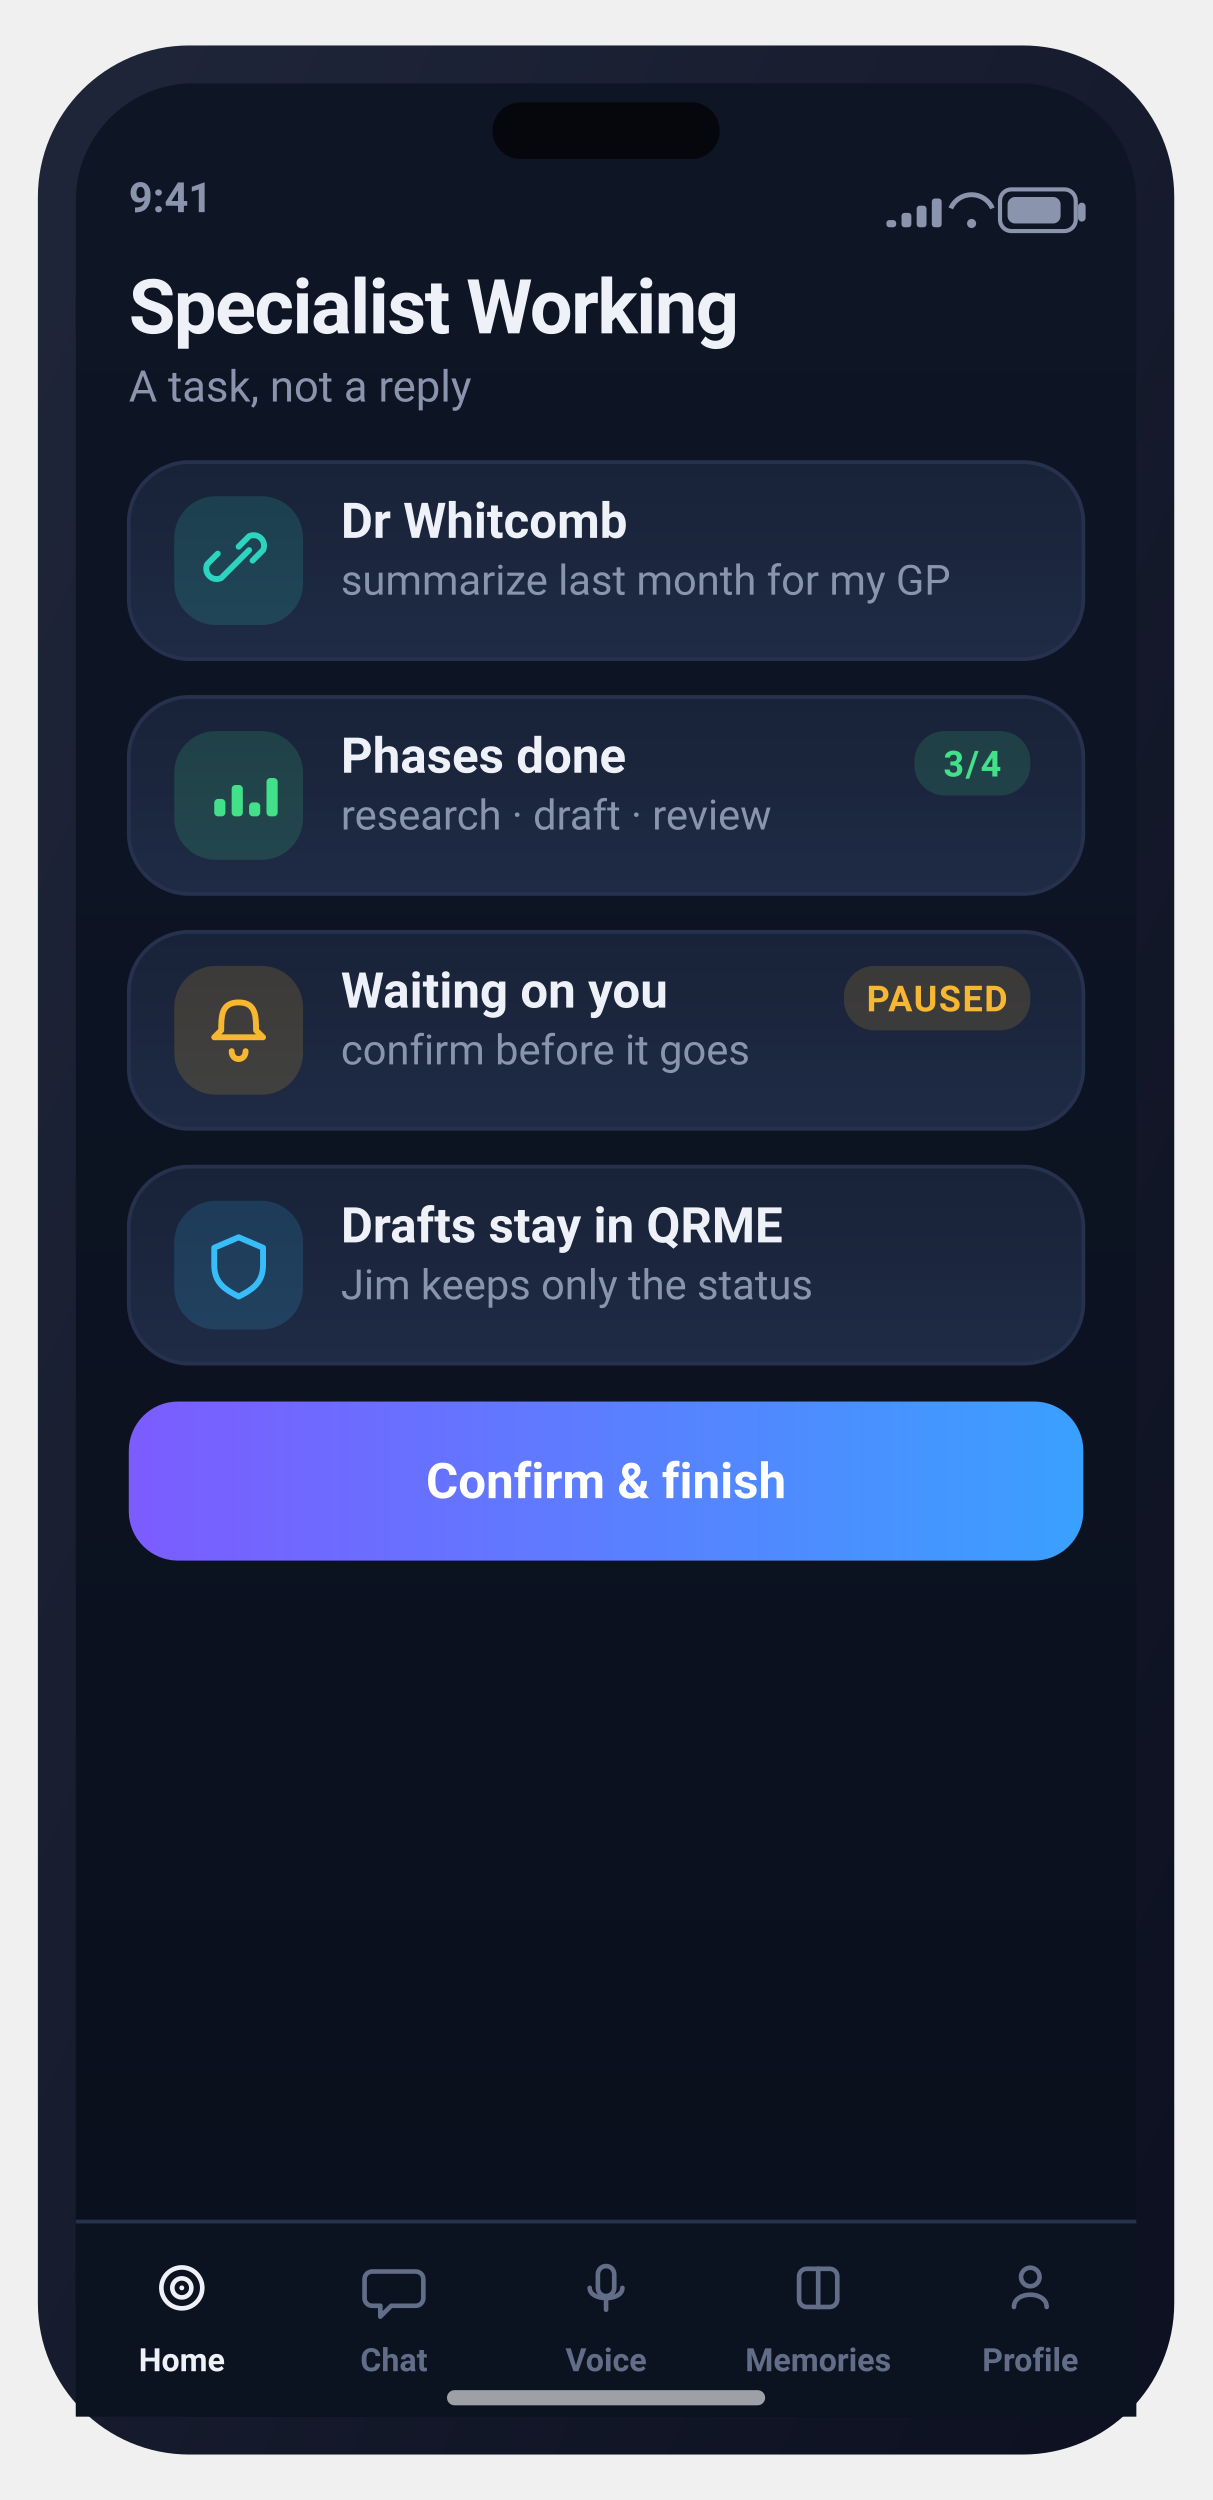
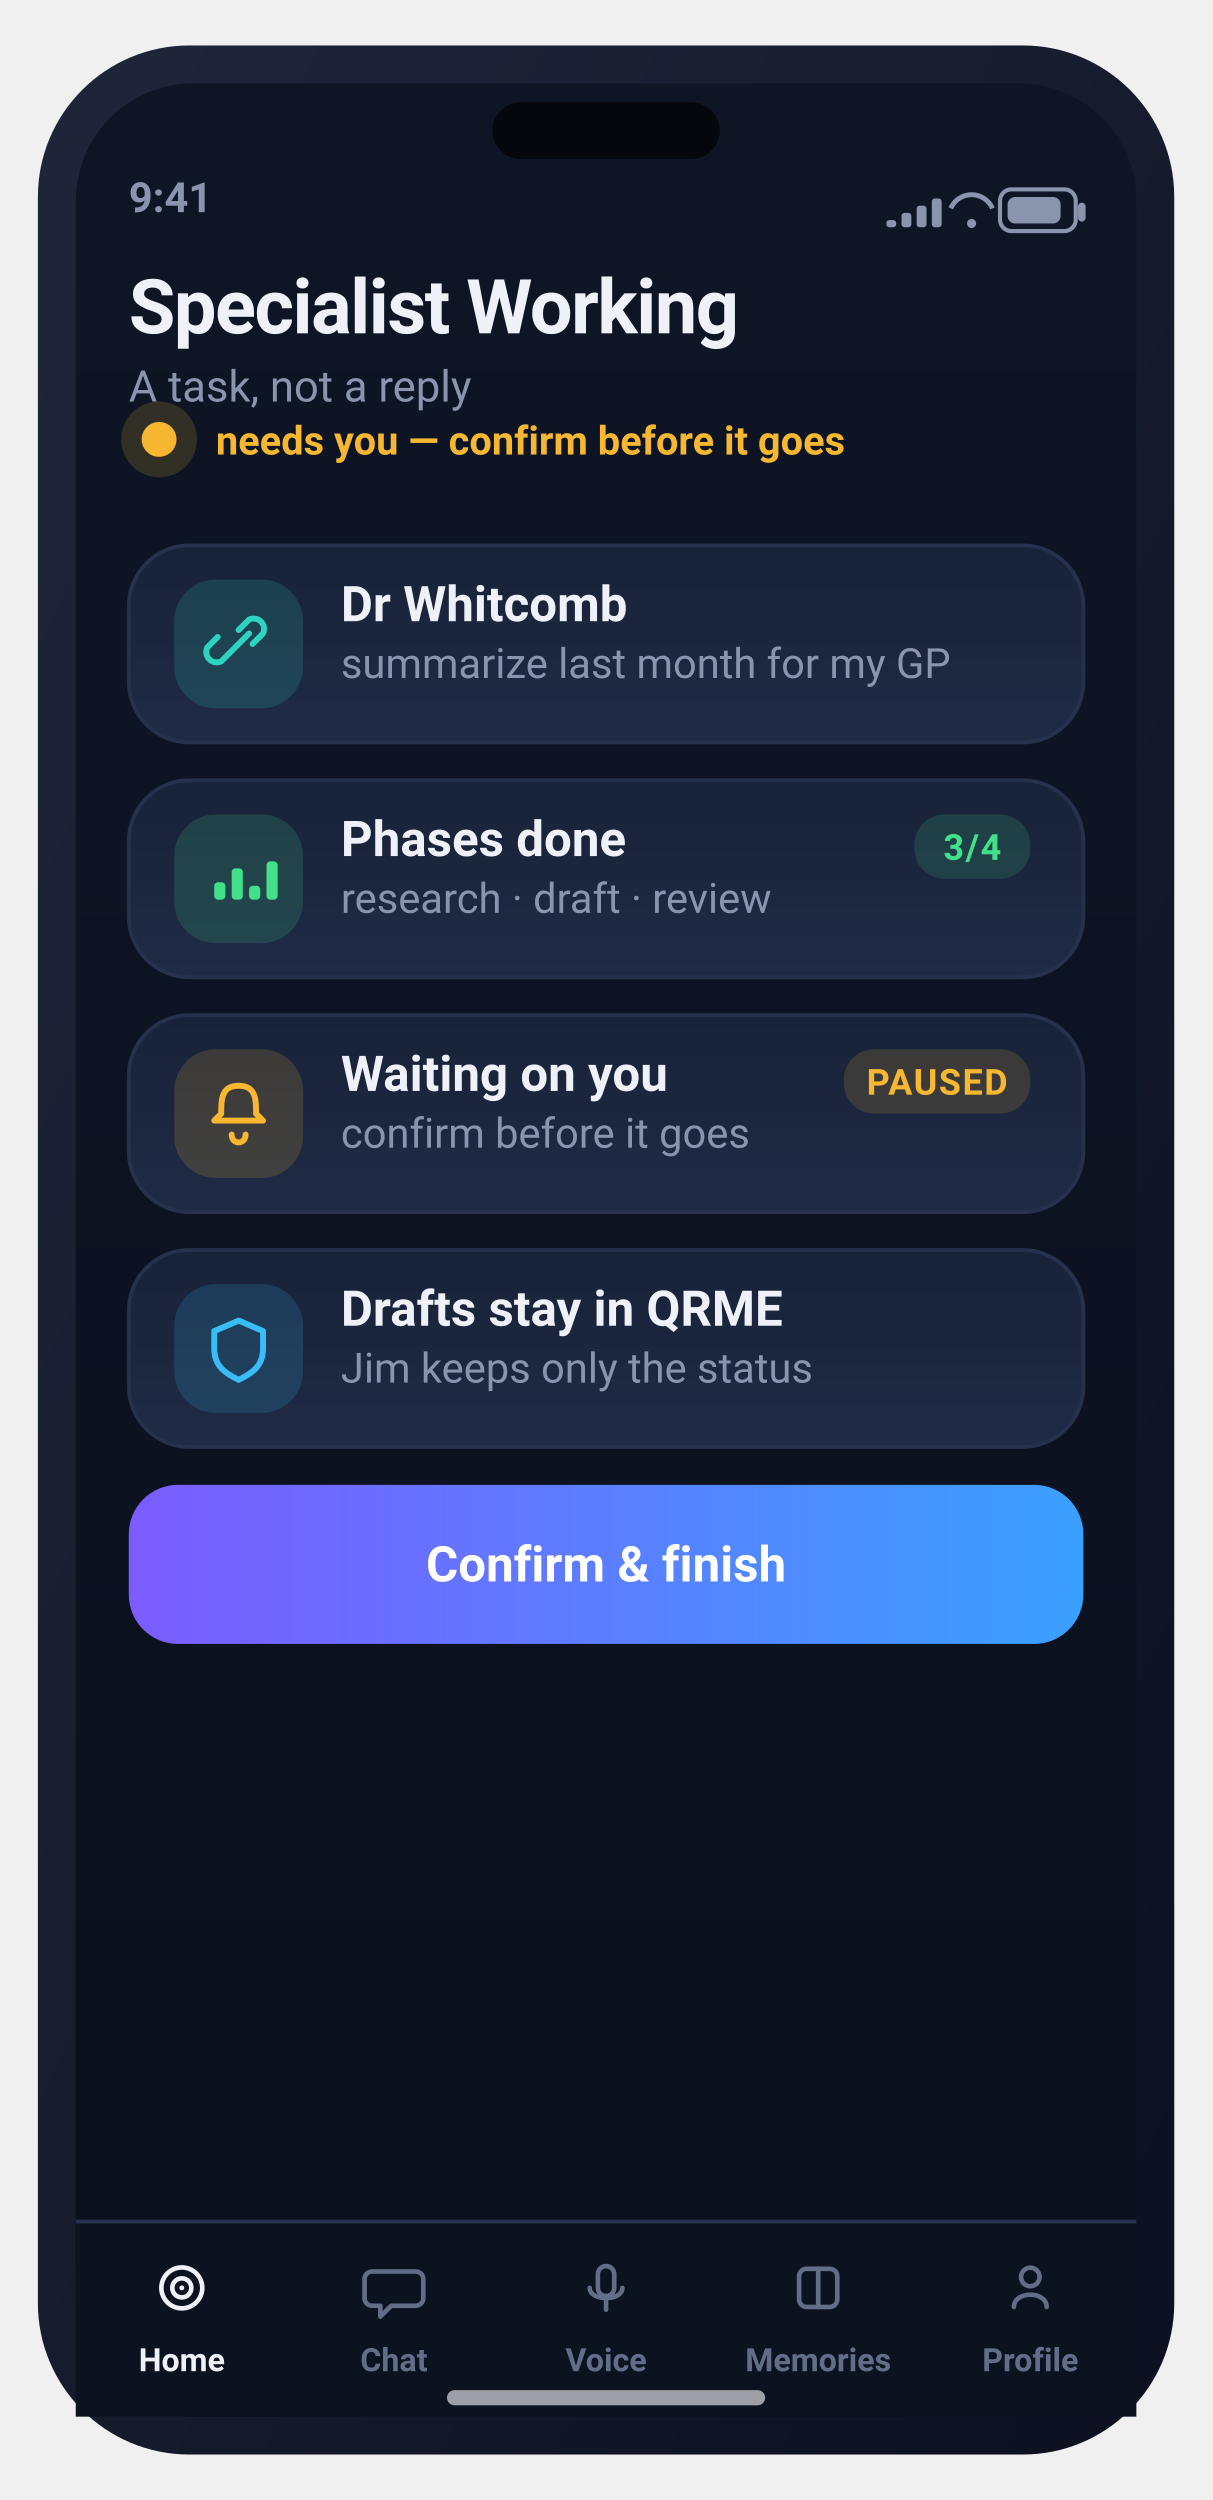
<svg xmlns="http://www.w3.org/2000/svg" width="320" height="660" viewBox="0 0 320 660" role="img" aria-label="Specialist Working screen">
  <defs>
    <linearGradient id="gScr" x1="0" y1="0" x2="0" y2="1">
      <stop offset="0" stop-color="#0e1626" />
      <stop offset="1" stop-color="#0a0f1c" />
    </linearGradient>
    <linearGradient id="gFrame" x1="0" y1="0" x2="1" y2="1">
      <stop offset="0" stop-color="#20263a" />
      <stop offset="1" stop-color="#0c1020" />
    </linearGradient>
    <linearGradient id="gCard" x1="0" y1="0" x2="0" y2="1">
      <stop offset="0" stop-color="#182238" />
      <stop offset="1" stop-color="#1f2b45" />
    </linearGradient>
    <linearGradient id="gBrand" x1="0" y1="0" x2="1" y2="0">
      <stop offset="0" stop-color="#7c5cff" />
      <stop offset="1" stop-color="#3aa0ff" />
    </linearGradient>
    <linearGradient id="gEmer" x1="0" y1="0" x2="0" y2="1">
      <stop offset="0" stop-color="#ff5b52" />
      <stop offset="1" stop-color="#ff3b30" />
    </linearGradient>
    <linearGradient id="mV" x1="0" y1="0" x2="1" y2="0">
      <stop offset="0" stop-color="#7c5cff" />
      <stop offset="1" stop-color="#3aa0ff" />
    </linearGradient>
    <linearGradient id="mO" x1="0" y1="0" x2="1" y2="0">
      <stop offset="0" stop-color="#f7b731" />
      <stop offset="1" stop-color="#ff7a45" />
    </linearGradient>
    <linearGradient id="mG" x1="0" y1="0" x2="1" y2="0">
      <stop offset="0" stop-color="#2fd27a" />
      <stop offset="1" stop-color="#43e08a" />
    </linearGradient>
    <radialGradient id="orb" cx="34%" cy="30%" r="75%">
      <stop offset="0" stop-color="#c3b0ff" />
      <stop offset="42%" stop-color="#7c5cff" />
      <stop offset="80%" stop-color="#2f6cf0" />
      <stop offset="100%" stop-color="#14204a" />
    </radialGradient>
  </defs>
  <rect x="10.0" y="12.0" width="300.0" height="636.0" rx="40" fill="url(#gFrame)" />
  <rect x="20.0" y="22.0" width="280.0" height="616.0" rx="31" fill="url(#gScr)" />
  <rect x="130.0" y="27.0" width="60.0" height="15.0" rx="7.5" fill="#05070d" />
  <text x="34.0" y="56.0" font-family="-apple-system,BlinkMacSystemFont,'SF Pro Text','Segoe UI',Roboto,system-ui,sans-serif" font-size="11" font-weight="600" fill="#8a94ad" text-anchor="start">9:41</text>
  <rect x="264.0" y="50.0" width="20.0" height="11.0" rx="3" fill="none" stroke="#8a94ad" stroke-width="1.1" />
  <rect x="266.0" y="52.0" width="14.0" height="7.0" rx="2" fill="#8a94ad" />
  <rect x="284.6" y="53.5" width="2.0" height="5.0" rx="1" fill="#8a94ad" />
  <path d="M251 55 a6 6 0 0 1 11 0" fill="none" stroke="#8a94ad" stroke-width="1.3" />
  <circle cx="256.5" cy="59" r="1.2" fill="#8a94ad" />
  <rect x="234.0" y="58.1" width="2.6" height="1.9" rx="0.8" fill="#8a94ad" />
  <rect x="238.0" y="56.2" width="2.6" height="3.8" rx="0.8" fill="#8a94ad" />
  <rect x="242.0" y="54.3" width="2.6" height="5.7" rx="0.8" fill="#8a94ad" />
  <rect x="246.0" y="52.4" width="2.6" height="7.6" rx="0.8" fill="#8a94ad" />
  <text x="34.0" y="88.0" font-family="-apple-system,BlinkMacSystemFont,'SF Pro Text','Segoe UI',Roboto,system-ui,sans-serif" font-size="20" font-weight="700" fill="#eef1f7" text-anchor="start" letter-spacing="-0.4">Specialist Working</text>
  <text x="34.0" y="106.0" font-family="-apple-system,BlinkMacSystemFont,'SF Pro Text','Segoe UI',Roboto,system-ui,sans-serif" font-size="11.5" font-weight="400" fill="#8a94ad" text-anchor="start">A task, not a reply</text>
-   <rect x="34.0" y="122.0" width="252.0" height="52.0" rx="16" fill="url(#gCard)" stroke="#26314e" stroke-width="1" />
-   <rect x="46.0" y="131.0" width="34.0" height="34.0" rx="11" fill="rgba(45,212,191,0.16)" />
-   <path d="M61.16 149.84 l-2.76 2.76 a2.76 2.76 0 0 1 -3.68 -3.68 l2.76 -2.76 m5.52 -1.84 l2.76 -2.76 a2.76 2.76 0 0 1 3.68 3.68 l-2.76 2.76 M60.24 150.76 l5.52 -5.52" fill="none" stroke="#2dd4bf" stroke-width="1.56" stroke-linecap="round" stroke-linejoin="round" />
-   <text x="90.0" y="142.0" font-family="-apple-system,BlinkMacSystemFont,'SF Pro Text','Segoe UI',Roboto,system-ui,sans-serif" font-size="13" font-weight="600" fill="#eef1f7" text-anchor="start">Dr Whitcomb</text>
-   <text x="90.0" y="157.0" font-family="-apple-system,BlinkMacSystemFont,'SF Pro Text','Segoe UI',Roboto,system-ui,sans-serif" font-size="11" font-weight="400" fill="#8a94ad" text-anchor="start">summarize last month for my GP</text>
-   <rect x="34.0" y="184.0" width="252.0" height="52.0" rx="16" fill="url(#gCard)" stroke="#26314e" stroke-width="1" />
-   <rect x="46.0" y="193.0" width="34.0" height="34.0" rx="11" fill="rgba(67,224,138,0.16)" />
-   <rect x="56.56" y="210.92" width="2.944" height="4.6" rx="1" fill="#43e08a" />
-   <rect x="61.16" y="207.24" width="2.944" height="8.28" rx="1" fill="#43e08a" />
-   <rect x="65.76" y="211.84" width="2.944" height="3.68" rx="1" fill="#43e08a" />
-   <rect x="70.36" y="205.4" width="2.944" height="10.12" rx="1" fill="#43e08a" />
-   <text x="90.0" y="204.0" font-family="-apple-system,BlinkMacSystemFont,'SF Pro Text','Segoe UI',Roboto,system-ui,sans-serif" font-size="13" font-weight="600" fill="#eef1f7" text-anchor="start">Phases done</text>
-   <text x="90.0" y="219.0" font-family="-apple-system,BlinkMacSystemFont,'SF Pro Text','Segoe UI',Roboto,system-ui,sans-serif" font-size="11" font-weight="400" fill="#8a94ad" text-anchor="start">research · draft · review</text>
-   <rect x="241.4" y="193.0" width="30.6" height="17.0" rx="8" fill="rgba(67,224,138,0.15)" />
-   <text x="256.7" y="205.0" font-family="-apple-system,BlinkMacSystemFont,'SF Pro Text','Segoe UI',Roboto,system-ui,sans-serif" font-size="9.5" font-weight="700" fill="#43e08a" text-anchor="middle" letter-spacing="0.4">3/4</text>
-   <rect x="34.0" y="246.0" width="252.0" height="52.0" rx="16" fill="url(#gCard)" stroke="#26314e" stroke-width="1" />
-   <rect x="46.0" y="255.0" width="34.0" height="34.0" rx="11" fill="rgba(247,183,49,0.16)" />
-   <path d="M63 264.64 c4.6 0 4.6 3.68 4.6 7.36 l1.84 1.84 h-12.88 l1.84 -1.84 c0 -3.68 0 -7.36 4.6 -7.36 M61.16 277.52 c0 2.76 3.68 2.76 3.68 0" fill="none" stroke="#f7b731" stroke-width="1.56" stroke-linecap="round" stroke-linejoin="round" />
-   <text x="90.0" y="266.0" font-family="-apple-system,BlinkMacSystemFont,'SF Pro Text','Segoe UI',Roboto,system-ui,sans-serif" font-size="13" font-weight="600" fill="#eef1f7" text-anchor="start">Waiting on you</text>
-   <text x="90.0" y="281.0" font-family="-apple-system,BlinkMacSystemFont,'SF Pro Text','Segoe UI',Roboto,system-ui,sans-serif" font-size="11" font-weight="400" fill="#8a94ad" text-anchor="start">confirm before it goes</text>
-   <rect x="222.8" y="255.0" width="49.2" height="17.0" rx="8" fill="rgba(247,183,49,0.15)" />
-   <text x="247.4" y="267.0" font-family="-apple-system,BlinkMacSystemFont,'SF Pro Text','Segoe UI',Roboto,system-ui,sans-serif" font-size="9.5" font-weight="700" fill="#f7b731" text-anchor="middle" letter-spacing="0.4">PAUSED</text>
-   <rect x="34.0" y="308.0" width="252.0" height="52.0" rx="16" fill="url(#gCard)" stroke="#26314e" stroke-width="1" />
-   <rect x="46.0" y="317.0" width="34.0" height="34.0" rx="11" fill="rgba(56,189,248,0.16)" />
-   <path d="M63 326.64 l6.44 2.76 v4.6 c0 4.6 -2.76 6.44 -6.44 8.28 c-3.68 -1.84 -6.44 -3.68 -6.44 -8.28 v-4.6 Z" fill="none" stroke="#38bdf8" stroke-width="1.56" stroke-linecap="round" stroke-linejoin="round" />
-   <text x="90.0" y="328.0" font-family="-apple-system,BlinkMacSystemFont,'SF Pro Text','Segoe UI',Roboto,system-ui,sans-serif" font-size="13" font-weight="600" fill="#eef1f7" text-anchor="start">Drafts stay in QRME</text>
-   <text x="90.0" y="343.0" font-family="-apple-system,BlinkMacSystemFont,'SF Pro Text','Segoe UI',Roboto,system-ui,sans-serif" font-size="11" font-weight="400" fill="#8a94ad" text-anchor="start">Jim keeps only the status</text>
-   <rect x="34.0" y="370.0" width="252.0" height="42.0" rx="13" fill="url(#gBrand)" />
-   <text x="160.0" y="395.5" font-family="-apple-system,BlinkMacSystemFont,'SF Pro Text','Segoe UI',Roboto,system-ui,sans-serif" font-size="13" font-weight="700" fill="#fff" text-anchor="middle">Confirm &amp; finish</text>
+   <circle cx="42" cy="116" r="10" fill="rgba(247,183,49,0.16)" />
+   <circle cx="42" cy="116" r="4.6" fill="#f7b731" />
+   <text x="57.0" y="120.0" font-family="-apple-system,BlinkMacSystemFont,'SF Pro Text','Segoe UI',Roboto,system-ui,sans-serif" font-size="10.5" font-weight="700" fill="#f7b731" text-anchor="start">needs you — confirm before it goes</text>
+   <rect x="34.0" y="144.0" width="252.0" height="52.0" rx="16" fill="url(#gCard)" stroke="#26314e" stroke-width="1" />
+   <rect x="46.0" y="153.0" width="34.0" height="34.0" rx="11" fill="rgba(45,212,191,0.16)" />
+   <path d="M61.16 171.84 l-2.76 2.76 a2.76 2.76 0 0 1 -3.68 -3.68 l2.76 -2.76 m5.52 -1.84 l2.76 -2.76 a2.76 2.76 0 0 1 3.68 3.68 l-2.76 2.76 M60.24 172.76 l5.52 -5.52" fill="none" stroke="#2dd4bf" stroke-width="1.56" stroke-linecap="round" stroke-linejoin="round" />
+   <text x="90.0" y="164.0" font-family="-apple-system,BlinkMacSystemFont,'SF Pro Text','Segoe UI',Roboto,system-ui,sans-serif" font-size="13" font-weight="600" fill="#eef1f7" text-anchor="start">Dr Whitcomb</text>
+   <text x="90.0" y="179.0" font-family="-apple-system,BlinkMacSystemFont,'SF Pro Text','Segoe UI',Roboto,system-ui,sans-serif" font-size="11" font-weight="400" fill="#8a94ad" text-anchor="start">summarize last month for my GP</text>
+   <rect x="34.0" y="206.0" width="252.0" height="52.0" rx="16" fill="url(#gCard)" stroke="#26314e" stroke-width="1" />
+   <rect x="46.0" y="215.0" width="34.0" height="34.0" rx="11" fill="rgba(67,224,138,0.16)" />
+   <rect x="56.56" y="232.92" width="2.944" height="4.6" rx="1" fill="#43e08a" />
+   <rect x="61.16" y="229.24" width="2.944" height="8.28" rx="1" fill="#43e08a" />
+   <rect x="65.76" y="233.84" width="2.944" height="3.68" rx="1" fill="#43e08a" />
+   <rect x="70.36" y="227.4" width="2.944" height="10.12" rx="1" fill="#43e08a" />
+   <text x="90.0" y="226.0" font-family="-apple-system,BlinkMacSystemFont,'SF Pro Text','Segoe UI',Roboto,system-ui,sans-serif" font-size="13" font-weight="600" fill="#eef1f7" text-anchor="start">Phases done</text>
+   <text x="90.0" y="241.0" font-family="-apple-system,BlinkMacSystemFont,'SF Pro Text','Segoe UI',Roboto,system-ui,sans-serif" font-size="11" font-weight="400" fill="#8a94ad" text-anchor="start">research · draft · review</text>
+   <rect x="241.4" y="215.0" width="30.6" height="17.0" rx="8" fill="rgba(67,224,138,0.15)" />
+   <text x="256.7" y="227.0" font-family="-apple-system,BlinkMacSystemFont,'SF Pro Text','Segoe UI',Roboto,system-ui,sans-serif" font-size="9.5" font-weight="700" fill="#43e08a" text-anchor="middle" letter-spacing="0.4">3/4</text>
+   <rect x="34.0" y="268.0" width="252.0" height="52.0" rx="16" fill="url(#gCard)" stroke="#26314e" stroke-width="1" />
+   <rect x="46.0" y="277.0" width="34.0" height="34.0" rx="11" fill="rgba(247,183,49,0.16)" />
+   <path d="M63 286.64 c4.6 0 4.6 3.68 4.6 7.36 l1.84 1.84 h-12.88 l1.84 -1.84 c0 -3.68 0 -7.36 4.6 -7.36 M61.16 299.52 c0 2.76 3.68 2.76 3.68 0" fill="none" stroke="#f7b731" stroke-width="1.56" stroke-linecap="round" stroke-linejoin="round" />
+   <text x="90.0" y="288.0" font-family="-apple-system,BlinkMacSystemFont,'SF Pro Text','Segoe UI',Roboto,system-ui,sans-serif" font-size="13" font-weight="600" fill="#eef1f7" text-anchor="start">Waiting on you</text>
+   <text x="90.0" y="303.0" font-family="-apple-system,BlinkMacSystemFont,'SF Pro Text','Segoe UI',Roboto,system-ui,sans-serif" font-size="11" font-weight="400" fill="#8a94ad" text-anchor="start">confirm before it goes</text>
+   <rect x="222.8" y="277.0" width="49.2" height="17.0" rx="8" fill="rgba(247,183,49,0.15)" />
+   <text x="247.4" y="289.0" font-family="-apple-system,BlinkMacSystemFont,'SF Pro Text','Segoe UI',Roboto,system-ui,sans-serif" font-size="9.5" font-weight="700" fill="#f7b731" text-anchor="middle" letter-spacing="0.4">PAUSED</text>
+   <rect x="34.0" y="330.0" width="252.0" height="52.0" rx="16" fill="url(#gCard)" stroke="#26314e" stroke-width="1" />
+   <rect x="46.0" y="339.0" width="34.0" height="34.0" rx="11" fill="rgba(56,189,248,0.16)" />
+   <path d="M63 348.64 l6.44 2.76 v4.6 c0 4.6 -2.76 6.44 -6.44 8.28 c-3.68 -1.84 -6.44 -3.68 -6.44 -8.28 v-4.6 Z" fill="none" stroke="#38bdf8" stroke-width="1.56" stroke-linecap="round" stroke-linejoin="round" />
+   <text x="90.0" y="350.0" font-family="-apple-system,BlinkMacSystemFont,'SF Pro Text','Segoe UI',Roboto,system-ui,sans-serif" font-size="13" font-weight="600" fill="#eef1f7" text-anchor="start">Drafts stay in QRME</text>
+   <text x="90.0" y="365.0" font-family="-apple-system,BlinkMacSystemFont,'SF Pro Text','Segoe UI',Roboto,system-ui,sans-serif" font-size="11" font-weight="400" fill="#8a94ad" text-anchor="start">Jim keeps only the status</text>
+   <rect x="34.0" y="392.0" width="252.0" height="42.0" rx="13" fill="url(#gBrand)" />
+   <text x="160.0" y="417.5" font-family="-apple-system,BlinkMacSystemFont,'SF Pro Text','Segoe UI',Roboto,system-ui,sans-serif" font-size="13" font-weight="700" fill="#fff" text-anchor="middle">Confirm &amp; finish</text>
  <rect x="20.0" y="586.0" width="280.0" height="52.0" rx="0" fill="#0b1220" />
  <rect x="20" y="586" width="280" height="1" fill="#26314e" />
  <circle cx="48.0" cy="604" r="5.4" fill="none" stroke="#eef1f7" stroke-width="1.22" stroke-linecap="round" stroke-linejoin="round" />
  <circle cx="48.0" cy="604" r="2.52" fill="none" stroke="#eef1f7" stroke-width="1.22" stroke-linecap="round" stroke-linejoin="round" />
  <circle cx="48.0" cy="604" r="0.648" fill="#eef1f7" />
  <text x="48.0" y="626.0" font-family="-apple-system,BlinkMacSystemFont,'SF Pro Text','Segoe UI',Roboto,system-ui,sans-serif" font-size="8.5" font-weight="600" fill="#eef1f7" text-anchor="middle">Home</text>
  <path d="M98.24 599.68 h11.52 a2 2 0 0 1 2 2 v5.04 a2 2 0 0 1 -2 2 h-6.48 l-2.88 2.88 v-2.88 h-2.16 a2 2 0 0 1 -2 -2 v-5.04 a2 2 0 0 1 2 -2 Z" fill="none" stroke="#626d88" stroke-width="1.22" stroke-linecap="round" stroke-linejoin="round" />
  <text x="104.0" y="626.0" font-family="-apple-system,BlinkMacSystemFont,'SF Pro Text','Segoe UI',Roboto,system-ui,sans-serif" font-size="8.5" font-weight="600" fill="#626d88" text-anchor="middle">Chat</text>
  <rect x="157.84" y="598.24" width="4.32" height="7.92" rx="2.16" fill="none" stroke="#626d88" stroke-width="1.22" stroke-linecap="round" stroke-linejoin="round" />
  <path d="M155.68 604 c0 3.6 8.64 3.6 8.64 0 M160.0 607.6 v2.16" fill="none" stroke="#626d88" stroke-width="1.22" stroke-linecap="round" stroke-linejoin="round" />
  <text x="160.0" y="626.0" font-family="-apple-system,BlinkMacSystemFont,'SF Pro Text','Segoe UI',Roboto,system-ui,sans-serif" font-size="8.5" font-weight="600" fill="#626d88" text-anchor="middle">Voice</text>
  <rect x="210.96" y="598.96" width="10.08" height="10.08" rx="2" fill="none" stroke="#626d88" stroke-width="1.22" stroke-linecap="round" stroke-linejoin="round" />
  <path d="M216.0 598.96 v10.08" fill="none" stroke="#626d88" stroke-width="1.22" stroke-linecap="round" stroke-linejoin="round" />
  <text x="216.0" y="626.0" font-family="-apple-system,BlinkMacSystemFont,'SF Pro Text','Segoe UI',Roboto,system-ui,sans-serif" font-size="8.5" font-weight="600" fill="#626d88" text-anchor="middle">Memories</text>
  <circle cx="272.0" cy="601.12" r="2.448" fill="none" stroke="#626d88" stroke-width="1.22" stroke-linecap="round" stroke-linejoin="round" />
  <path d="M267.68 609.04 c0 -4.32 8.64 -4.32 8.64 0" fill="none" stroke="#626d88" stroke-width="1.22" stroke-linecap="round" stroke-linejoin="round" />
  <text x="272.0" y="626.0" font-family="-apple-system,BlinkMacSystemFont,'SF Pro Text','Segoe UI',Roboto,system-ui,sans-serif" font-size="8.5" font-weight="600" fill="#626d88" text-anchor="middle">Profile</text>
  <rect x="118.0" y="631.0" width="84.0" height="4.0" rx="2" fill="rgba(255,255,255,0.6)" />
</svg>
